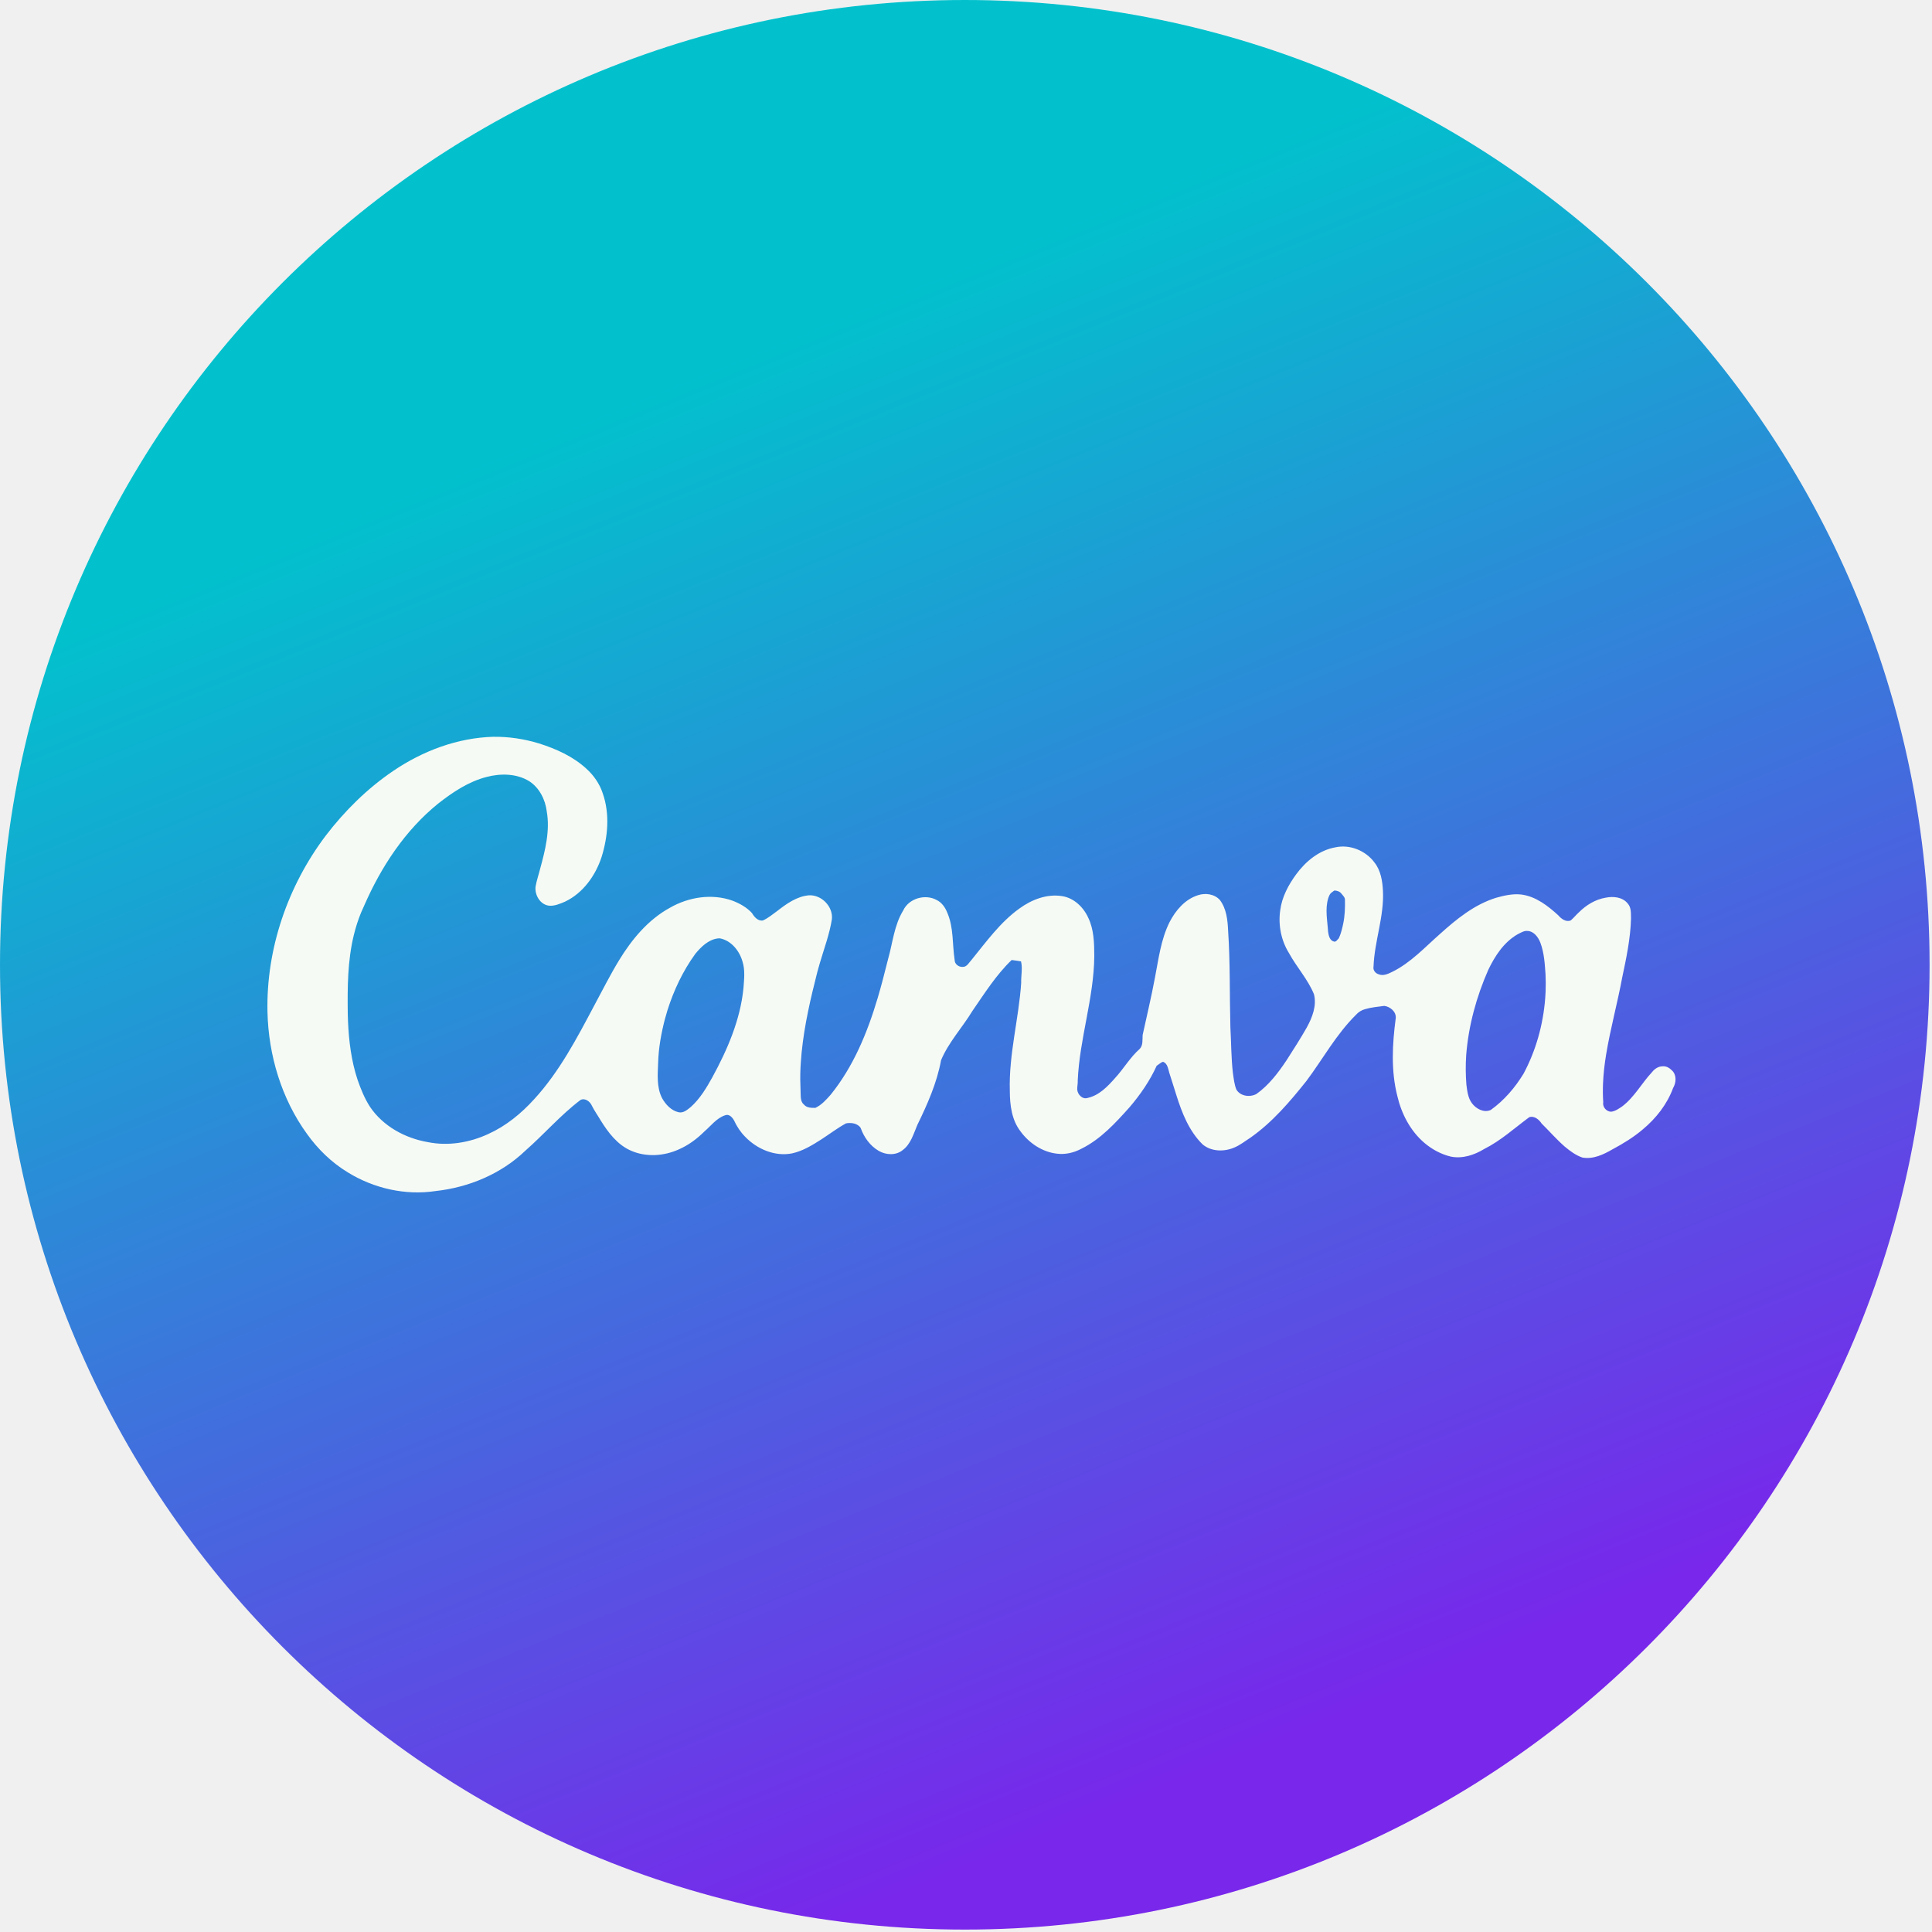
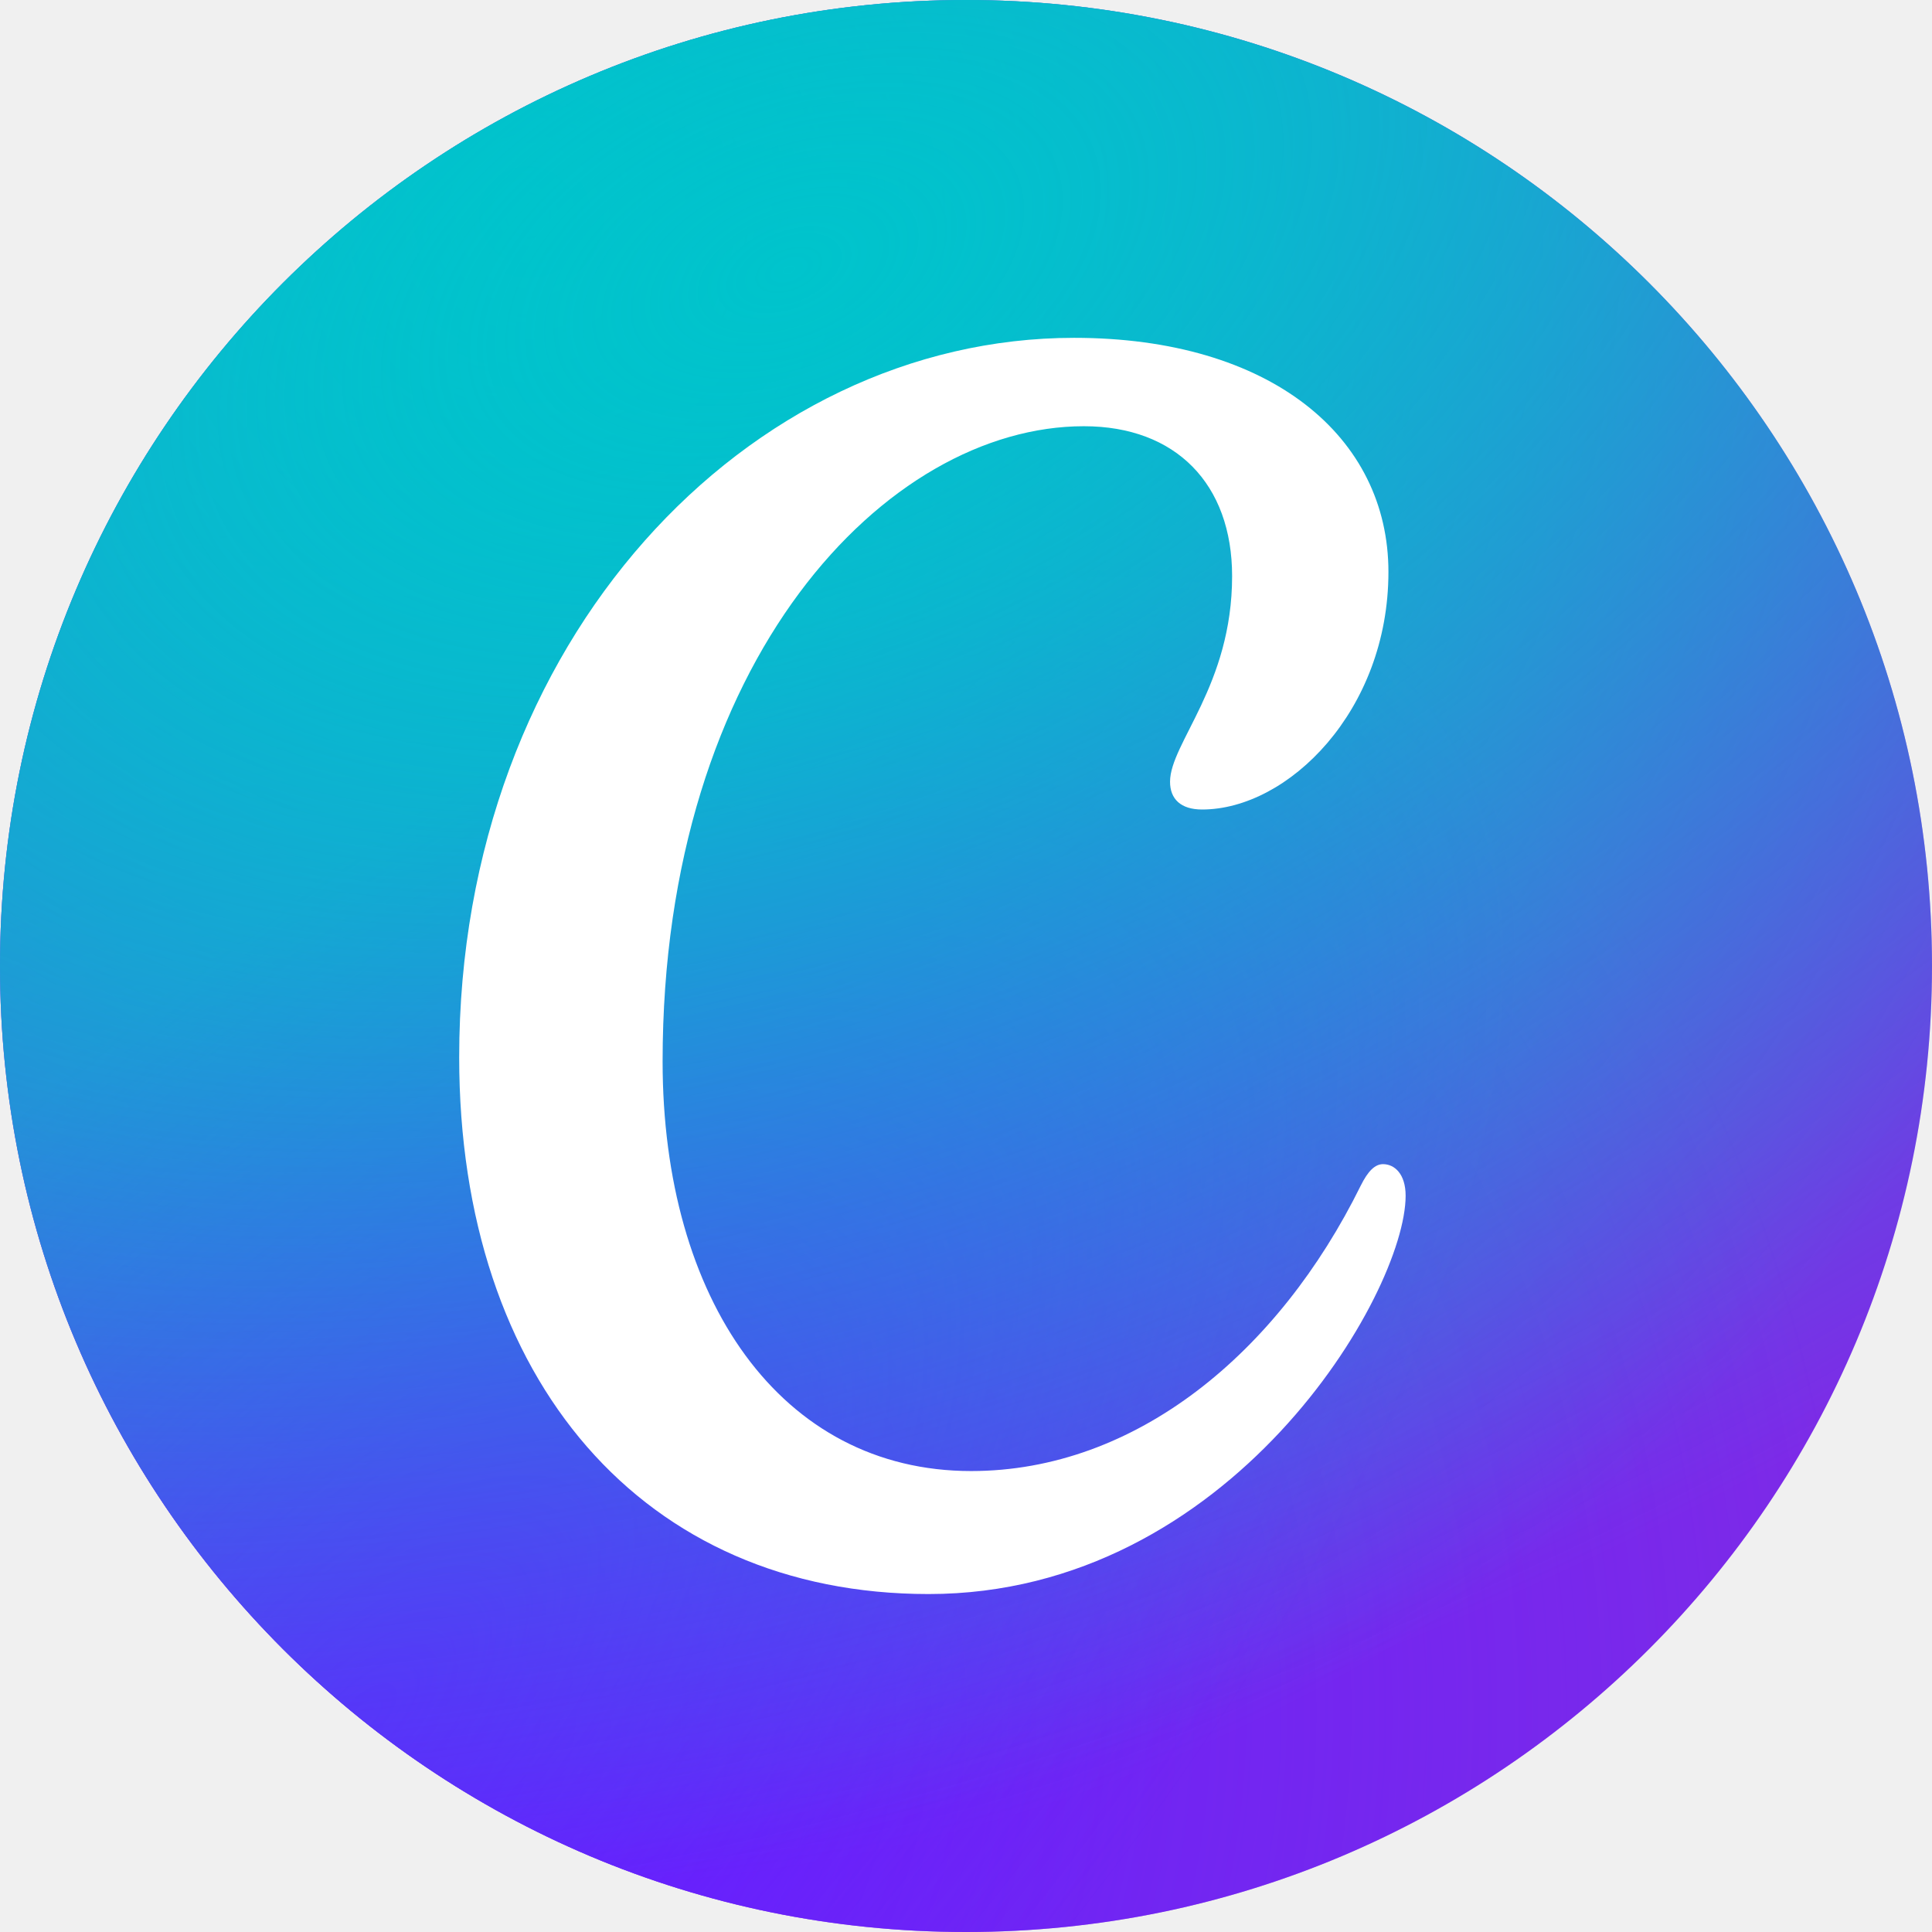
- <svg xmlns="http://www.w3.org/2000/svg" xmlns:xlink="http://www.w3.org/1999/xlink" version="1.1" id="svg1099" width="230" height="230" viewBox="0 0 230 230">
-   <defs id="defs1103">
-     <linearGradient id="linearGradient3388">
-       <stop style="stop-color:#02c1cd;stop-opacity:1;" offset="0" id="stop3384" />
-       <stop style="stop-color:#7827eb;stop-opacity:1;" offset="1" id="stop3386" />
-     </linearGradient>
-     <linearGradient xlink:href="#linearGradient3388" id="linearGradient3390" x1="96.964" y1="38.67" x2="163.915" y2="202.585" gradientUnits="userSpaceOnUse" />
+ <svg xmlns="http://www.w3.org/2000/svg" width="80" height="80" viewBox="0 0 80 80" fill="none">
+   <g clip-path="url(#clip0_905_1790)">
+     <path d="M40 80C62.091 80 80 62.091 80 40C80 17.909 62.091 0 40 0C17.909 0 0 17.909 0 40C0 62.091 17.909 80 40 80Z" fill="#7D2AE7" />
+     <path d="M40 80C62.091 80 80 62.091 80 40C80 17.909 62.091 0 40 0C17.909 0 0 17.909 0 40C0 62.091 17.909 80 40 80Z" fill="url(#paint0_radial_905_1790)" />
+     <path d="M40 80C62.091 80 80 62.091 80 40C80 17.909 62.091 0 40 0C17.909 0 0 17.909 0 40C0 62.091 17.909 80 40 80Z" fill="url(#paint1_radial_905_1790)" />
+     <path d="M40 80C62.091 80 80 62.091 80 40C80 17.909 62.091 0 40 0C17.909 0 0 17.909 0 40C0 62.091 17.909 80 40 80Z" fill="url(#paint2_radial_905_1790)" />
+     <path d="M40 80C62.091 80 80 62.091 80 40C80 17.909 62.091 0 40 0C17.909 0 0 17.909 0 40C0 62.091 17.909 80 40 80Z" fill="url(#paint3_radial_905_1790)" />
+     <path d="M57.269 48.205C56.939 48.205 56.648 48.484 56.346 49.093C52.932 56.015 47.036 60.913 40.212 60.913C32.323 60.913 27.437 53.791 27.437 43.952C27.437 27.285 36.723 17.649 44.88 17.649C48.691 17.649 51.019 20.044 51.019 23.856C51.019 28.38 48.449 30.775 48.449 32.37C48.449 33.086 48.894 33.52 49.777 33.52C53.326 33.52 57.492 29.442 57.492 23.681C57.492 18.095 52.63 13.989 44.474 13.989C30.994 13.989 19.014 26.486 19.014 43.777C19.014 57.161 26.657 66.006 38.45 66.006C50.967 66.006 58.204 53.553 58.204 49.511C58.204 48.615 57.747 48.205 57.269 48.205Z" fill="white" />
+   </g>
+   <defs>
+     <radialGradient id="paint0_radial_905_1790" cx="0" cy="0" r="1" gradientUnits="userSpaceOnUse" gradientTransform="translate(15.453 70.9057) rotate(-49.416) scale(61.8733)">
+       <stop stop-color="#6420FF" />
+       <stop offset="1" stop-color="#6420FF" stop-opacity="0" />
+     </radialGradient>
+     <radialGradient id="paint1_radial_905_1790" cx="0" cy="0" r="1" gradientUnits="userSpaceOnUse" gradientTransform="translate(21.1788 9.09457) rotate(54.703) scale(69.7735)">
+       <stop stop-color="#00C4CC" />
+       <stop offset="1" stop-color="#00C4CC" stop-opacity="0" />
+     </radialGradient>
+     <radialGradient id="paint2_radial_905_1790" cx="0" cy="0" r="1" gradientUnits="userSpaceOnUse" gradientTransform="translate(15.4526 70.9053) rotate(-45.1954) scale(61.1242 28.1118)">
+       <stop stop-color="#6420FF" />
+       <stop offset="1" stop-color="#6420FF" stop-opacity="0" />
+     </radialGradient>
+     <radialGradient id="paint3_radial_905_1790" cx="0" cy="0" r="1" gradientUnits="userSpaceOnUse" gradientTransform="translate(32.7158 10.7789) rotate(66.5198) scale(62.9836 105.512)">
+       <stop stop-color="#00C4CC" stop-opacity="0.726" />
+       <stop offset="0" stop-color="#00C4CC" />
+       <stop offset="1" stop-color="#00C4CC" stop-opacity="0" />
+     </radialGradient>
+     <clipPath id="clip0_905_1790">
+       <rect width="80" height="80" fill="white" />
+     </clipPath>
  </defs>
-   <g id="g1105">
-     <circle style="fill:url(#linearGradient3390);fill-opacity:1;stroke-width:7.559;stroke-linejoin:round;paint-order:markers fill stroke" id="path3359" cx="114.856" cy="114.856" r="114.856" />
-     <path id="path9357" style="fill:#f6faf5;fill-opacity:1;stroke-width:1.443;stroke-linejoin:round;paint-order:markers fill stroke" d="m 58.724,87.713 c -4.272,0.118 -8.415,1.687 -11.928,4.074 -3.088,2.099 -5.777,4.759 -8.039,7.723 -4.508,5.98 -7.081,13.459 -6.915,20.968 0.123,5.146 1.664,10.318 4.7,14.506 1.302,1.822 2.936,3.416 4.855,4.579 3.093,1.912 6.855,2.775 10.464,2.227 3.946,-0.431 7.815,-2.044 10.692,-4.815 2.231,-1.958 4.182,-4.23 6.554,-6.026 0.528,-0.276 1.135,0.183 1.345,0.664 0.308,0.621 0.72,1.189 1.069,1.789 0.903,1.456 2.012,2.912 3.635,3.6 1.793,0.775 3.885,0.628 5.645,-0.165 1.151,-0.497 2.168,-1.257 3.053,-2.136 0.79,-0.675 1.445,-1.593 2.468,-1.928 0.469,-0.197 0.863,0.246 1.067,0.617 0.328,0.717 0.768,1.383 1.325,1.944 1.414,1.467 3.537,2.377 5.581,1.973 1.292,-0.282 2.437,-0.995 3.537,-1.7 0.962,-0.624 1.88,-1.329 2.888,-1.875 0.61,-0.112 1.387,-0.011 1.744,0.556 0.39,1.106 1.13,2.132 2.157,2.727 0.862,0.495 2.038,0.558 2.838,-0.095 0.97,-0.715 1.291,-1.931 1.742,-2.987 1.204,-2.466 2.335,-5.011 2.832,-7.726 0.909,-2.155 2.537,-3.884 3.738,-5.868 1.448,-2.094 2.817,-4.277 4.664,-6.052 0.372,0.054 0.745,0.093 1.115,0.162 0.207,0.844 -0.01,1.715 0.02,2.571 -0.293,4.302 -1.485,8.523 -1.353,12.858 0.005,1.666 0.22,3.45 1.272,4.808 1.024,1.399 2.585,2.454 4.328,2.655 1.013,0.133 2.04,-0.115 2.933,-0.594 2.287,-1.132 4.036,-3.051 5.713,-4.924 1.285,-1.501 2.42,-3.147 3.239,-4.95 0.255,-0.148 0.474,-0.392 0.76,-0.469 0.535,0.2 0.597,0.835 0.739,1.31 0.269,0.873 0.563,1.738 0.827,2.613 0.668,2.135 1.515,4.316 3.142,5.914 1.041,0.869 2.567,0.892 3.771,0.37 0.701,-0.289 1.293,-0.774 1.928,-1.179 2.607,-1.832 4.693,-4.281 6.666,-6.756 1.961,-2.625 3.541,-5.546 5.892,-7.864 0.286,-0.326 0.655,-0.562 1.076,-0.673 0.744,-0.221 1.527,-0.288 2.292,-0.39 0.696,0.088 1.425,0.684 1.368,1.436 -0.411,3.088 -0.59,6.282 0.195,9.328 0.494,2.105 1.547,4.123 3.207,5.541 0.905,0.772 1.986,1.358 3.145,1.635 1.388,0.284 2.811,-0.186 3.989,-0.91 1.968,-0.981 3.598,-2.485 5.354,-3.778 0.592,-0.205 1.165,0.278 1.469,0.747 0.914,0.901 1.759,1.875 2.725,2.724 0.641,0.538 1.332,1.06 2.132,1.331 1.27,0.23 2.494,-0.348 3.564,-0.968 1.288,-0.686 2.541,-1.452 3.652,-2.404 1.564,-1.306 2.866,-2.967 3.576,-4.889 0.38,-0.641 0.458,-1.572 -0.134,-2.116 -0.293,-0.3 -0.685,-0.53 -1.12,-0.483 -0.501,0.008 -0.934,0.297 -1.236,0.68 -1.24,1.322 -2.108,2.991 -3.571,4.098 -0.396,0.266 -0.816,0.564 -1.298,0.626 -0.57,0.002 -1.054,-0.567 -0.951,-1.13 -0.052,-0.75 -0.054,-1.572 -0.023,-2.278 0.05,-1.125 0.179,-2.254 0.357,-3.339 0.51,-3.12 1.359,-6.172 1.935,-9.28 0.486,-2.291 0.974,-4.6 1.037,-6.949 -0.02,-0.613 0.056,-1.316 -0.388,-1.808 -0.615,-0.774 -1.709,-0.881 -2.617,-0.697 -1.225,0.201 -2.321,0.872 -3.191,1.739 -0.342,0.304 -0.628,0.675 -0.976,0.967 -0.55,0.237 -1.128,-0.179 -1.469,-0.589 -1.247,-1.143 -2.679,-2.262 -4.408,-2.491 -1.009,-0.117 -2.023,0.109 -2.99,0.38 -2.588,0.794 -4.732,2.538 -6.71,4.323 -1.805,1.588 -3.473,3.414 -5.658,4.493 -0.501,0.243 -1.07,0.528 -1.632,0.301 -0.391,-0.113 -0.697,-0.5 -0.613,-0.917 0.111,-3.039 1.278,-5.963 1.121,-9.024 -0.061,-1.176 -0.256,-2.413 -1.005,-3.365 -1.047,-1.42 -2.931,-2.192 -4.668,-1.808 -1.926,0.344 -3.524,1.666 -4.655,3.208 -0.928,1.264 -1.695,2.698 -1.898,4.273 -0.26,1.756 0.103,3.598 1.041,5.109 0.913,1.677 2.244,3.114 2.973,4.892 0.348,1.371 -0.199,2.765 -0.851,3.955 -0.755,1.331 -1.583,2.62 -2.41,3.908 -0.996,1.495 -2.11,2.964 -3.586,4.015 -0.775,0.423 -1.937,0.272 -2.396,-0.54 -0.245,-0.624 -0.31,-1.305 -0.408,-1.965 -0.208,-1.806 -0.195,-3.628 -0.299,-5.441 -0.102,-3.831 -0.012,-7.668 -0.27,-11.493 -0.057,-1.26 -0.192,-2.615 -0.979,-3.653 -0.648,-0.719 -1.729,-0.867 -2.617,-0.568 -1.544,0.489 -2.662,1.812 -3.38,3.212 -1.024,2.052 -1.3,4.358 -1.731,6.583 -0.427,2.296 -0.973,4.567 -1.468,6.848 -0.04,0.554 0.071,1.223 -0.355,1.657 -1.144,1.006 -1.899,2.354 -2.929,3.464 -0.887,1.008 -1.898,2.067 -3.261,2.366 -0.626,0.21 -1.2,-0.409 -1.243,-0.999 -0.016,-0.357 0.085,-0.708 0.061,-1.068 0.215,-4.997 1.928,-9.811 1.97,-14.825 -0.008,-1.536 -0.035,-3.139 -0.716,-4.552 -0.576,-1.271 -1.709,-2.369 -3.128,-2.582 -1.807,-0.285 -3.62,0.422 -5.064,1.473 -2.29,1.64 -3.945,3.958 -5.704,6.119 -0.309,0.317 -0.536,0.844 -1.048,0.837 -0.473,0.031 -0.967,-0.327 -0.964,-0.827 -0.288,-1.878 -0.102,-3.861 -0.882,-5.64 -0.244,-0.619 -0.648,-1.196 -1.257,-1.498 -1.369,-0.75 -3.317,-0.193 -3.984,1.246 -1.078,1.754 -1.249,3.849 -1.801,5.789 -0.307,1.155 -0.579,2.32 -0.904,3.471 -0.104,0.359 -0.228,0.812 -0.348,1.206 -1.216,4.086 -2.881,8.125 -5.582,11.467 -0.53,0.599 -1.085,1.223 -1.822,1.568 -0.466,0.001 -1.004,0.009 -1.34,-0.373 -0.472,-0.363 -0.393,-1.035 -0.421,-1.564 -0.039,-0.953 -0.058,-1.908 -0.008,-2.862 0.012,-0.177 0.019,-0.405 0.035,-0.591 0.104,-1.645 0.334,-3.279 0.63,-4.899 0.073,-0.367 0.158,-0.833 0.244,-1.237 0.317,-1.555 0.701,-3.096 1.088,-4.635 0.085,-0.327 0.203,-0.751 0.314,-1.111 0.508,-1.726 1.147,-3.426 1.428,-5.21 0.135,-1.491 -1.226,-2.891 -2.716,-2.825 -1.434,0.116 -2.653,0.985 -3.756,1.838 -0.558,0.412 -1.103,0.862 -1.734,1.157 -0.586,0.108 -1.045,-0.416 -1.306,-0.874 -0.62,-0.684 -1.456,-1.147 -2.311,-1.476 -2.445,-0.882 -5.231,-0.441 -7.456,0.835 -2.592,1.413 -4.533,3.752 -6.05,6.239 -1.061,1.73 -1.963,3.551 -2.93,5.334 -2.081,3.927 -4.165,7.93 -7.193,11.229 -1.544,1.703 -3.363,3.191 -5.47,4.14 -2.222,1.026 -4.758,1.451 -7.174,0.964 -2.714,-0.463 -5.349,-1.898 -6.903,-4.217 -0.642,-0.994 -1.088,-2.102 -1.474,-3.216 -0.742,-2.239 -1.035,-4.6 -1.136,-6.949 -0.008,-0.207 -0.018,-0.538 -0.026,-0.793 -0.044,-3.176 -0.039,-6.396 0.724,-9.501 0.221,-0.897 0.499,-1.78 0.851,-2.634 0.095,-0.236 0.248,-0.571 0.374,-0.841 2.014,-4.614 4.866,-8.966 8.811,-12.154 1.733,-1.361 3.625,-2.623 5.785,-3.176 1.658,-0.43 3.534,-0.411 5.034,0.499 1.228,0.783 1.933,2.192 2.108,3.61 0.404,2.302 -0.184,4.621 -0.788,6.832 -0.178,0.714 -0.425,1.415 -0.548,2.141 -0.1,0.991 0.546,2.112 1.589,2.248 0.678,0.067 1.33,-0.228 1.94,-0.486 2.131,-1.021 3.598,-3.085 4.328,-5.286 0.765,-2.454 1.005,-5.174 0.133,-7.634 -0.371,-1.121 -1.067,-2.112 -1.939,-2.902 -1.587,-1.456 -3.596,-2.362 -5.631,-3.003 -1.763,-0.537 -3.605,-0.822 -5.449,-0.792 z M 158.876,106.013 c 0.311,0.018 0.626,0.113 0.819,0.377 0.181,0.232 0.446,0.444 0.42,0.771 0.019,0.941 -0.016,1.886 -0.211,2.811 -0.125,0.588 -0.267,1.187 -0.523,1.73 -0.167,0.157 -0.348,0.489 -0.604,0.38 -0.481,-0.13 -0.605,-0.707 -0.669,-1.137 -0.078,-1.33 -0.386,-2.705 0.015,-4.012 0.097,-0.268 0.189,-0.566 0.454,-0.715 0.075,-0.053 0.187,-0.168 0.298,-0.205 z m 22.97,4.814 c 0.764,0.035 1.279,0.741 1.531,1.398 0.449,1.191 0.525,2.481 0.613,3.739 0.036,0.694 0.037,1.39 0.01,2.085 -0.011,0.211 -0.027,0.548 -0.048,0.805 -0.241,3.114 -1.097,6.192 -2.568,8.95 -1.017,1.67 -2.315,3.197 -3.914,4.334 -0.812,0.374 -1.739,-0.133 -2.233,-0.792 -0.481,-0.634 -0.566,-1.461 -0.667,-2.226 -0.092,-1.167 -0.103,-2.343 -0.023,-3.51 0.273,-3.5 1.213,-6.934 2.625,-10.142 0.796,-1.668 1.871,-3.321 3.515,-4.255 0.362,-0.177 0.738,-0.426 1.158,-0.386 z m -96.142,0.881 c 1.359,0.265 2.32,1.481 2.688,2.758 0.331,1.033 0.191,2.13 0.114,3.189 -0.38,3.78 -1.919,7.326 -3.723,10.629 -0.697,1.252 -1.452,2.512 -2.525,3.481 -0.418,0.338 -0.895,0.78 -1.481,0.643 -0.88,-0.201 -1.543,-0.931 -1.968,-1.692 -0.654,-1.296 -0.51,-2.797 -0.459,-4.199 0.048,-1.729 0.356,-3.445 0.785,-5.118 0.085,-0.324 0.204,-0.744 0.316,-1.102 0.755,-2.401 1.847,-4.71 3.328,-6.75 0.687,-0.83 1.542,-1.676 2.659,-1.828 0.089,-0.009 0.178,-0.015 0.267,-0.013 z" />
-   </g>
</svg>
